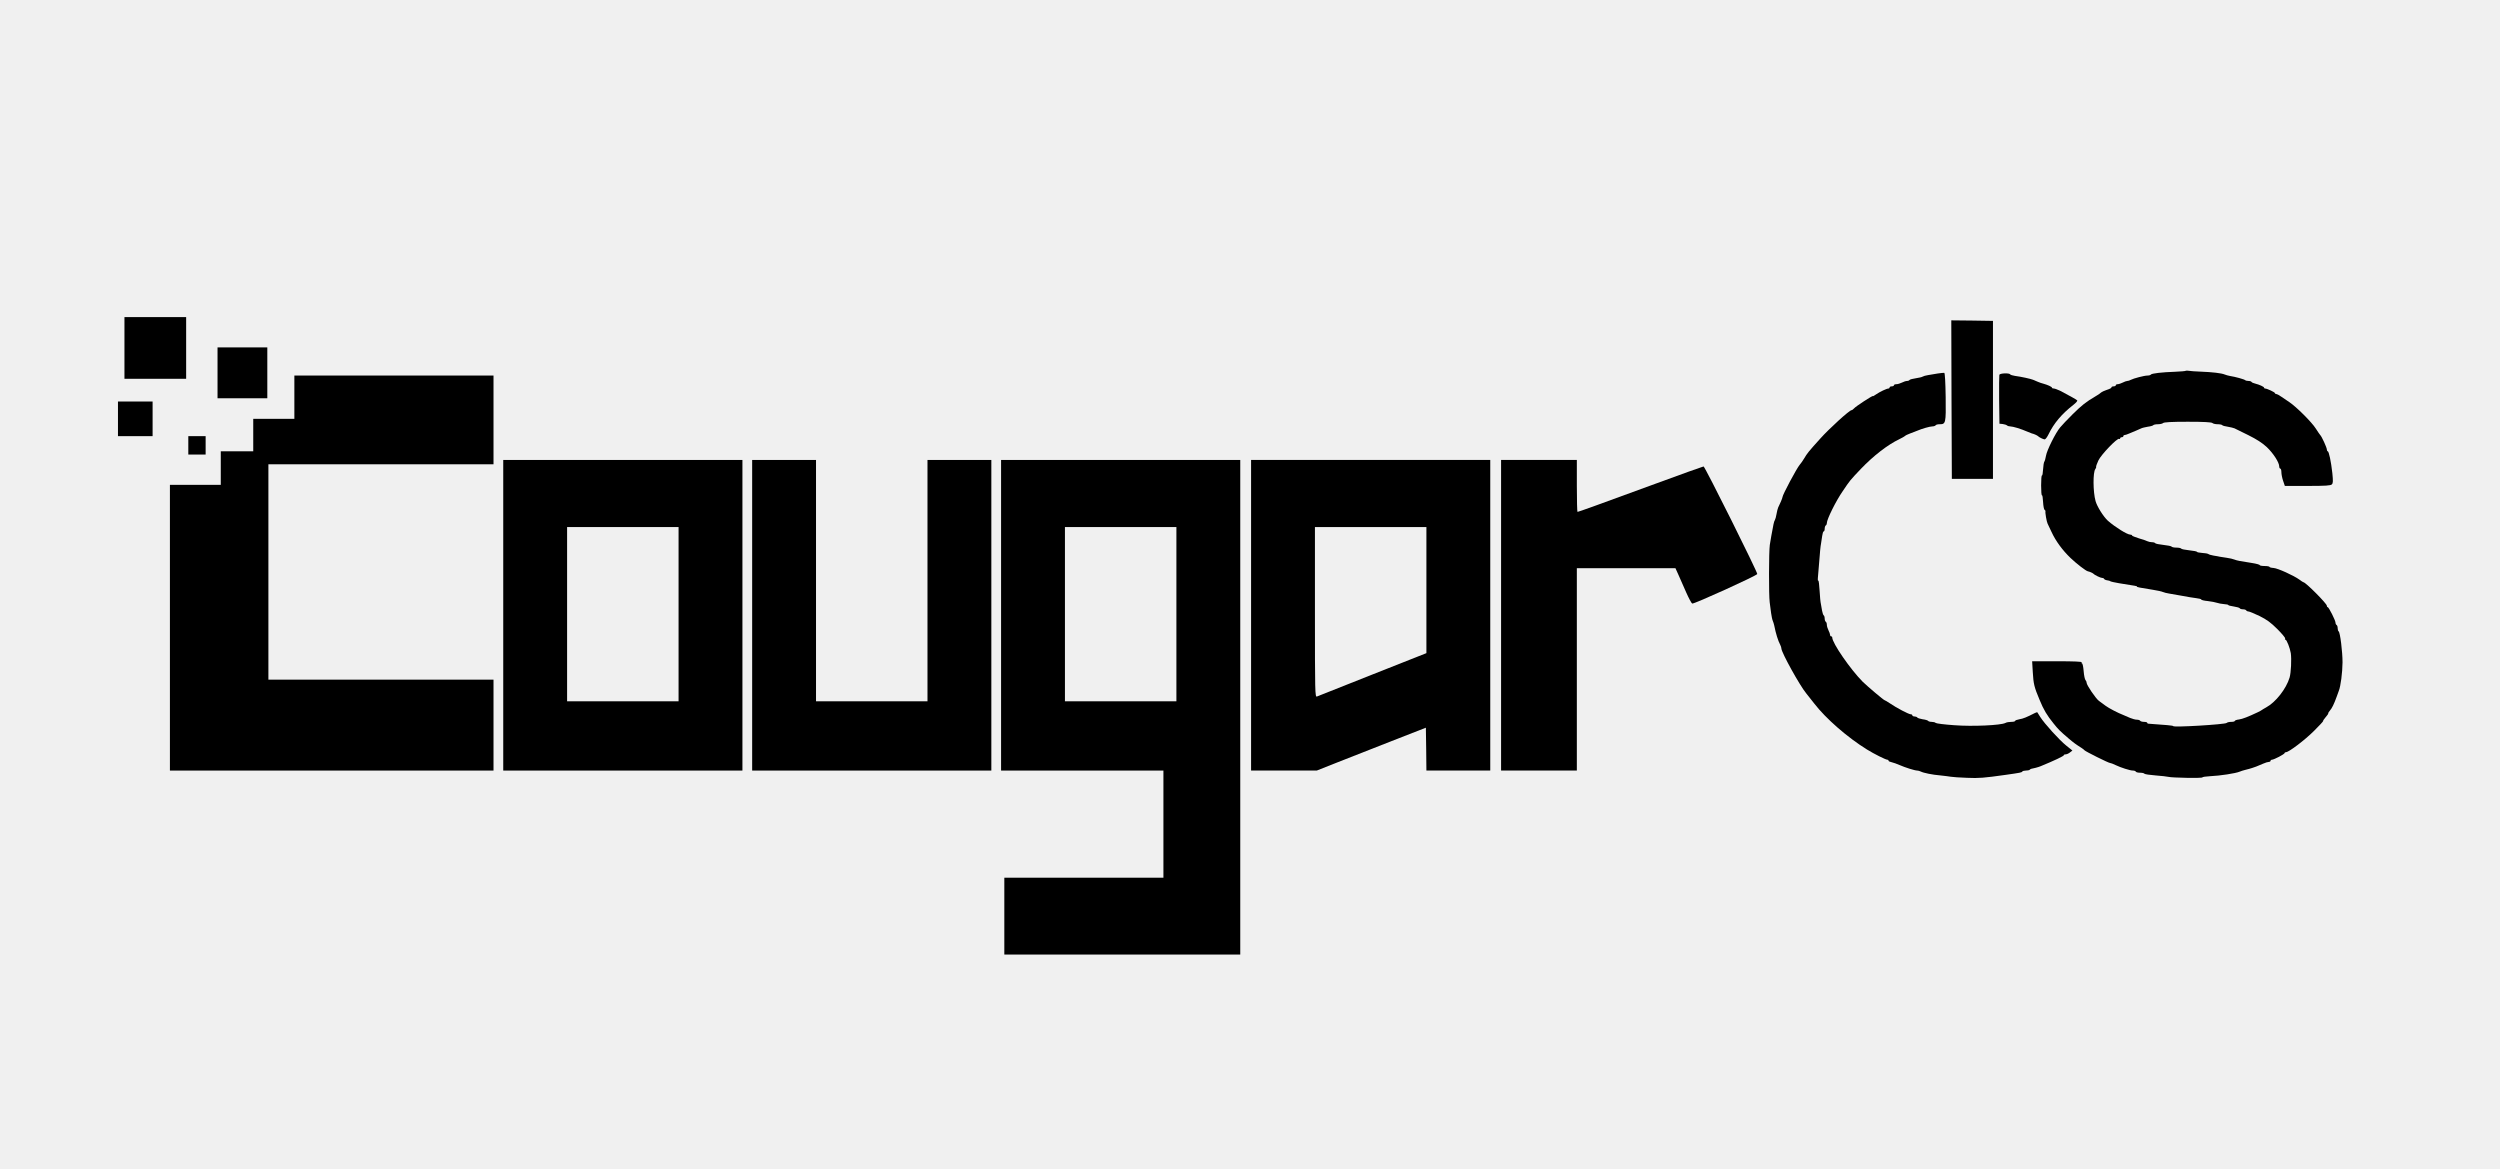
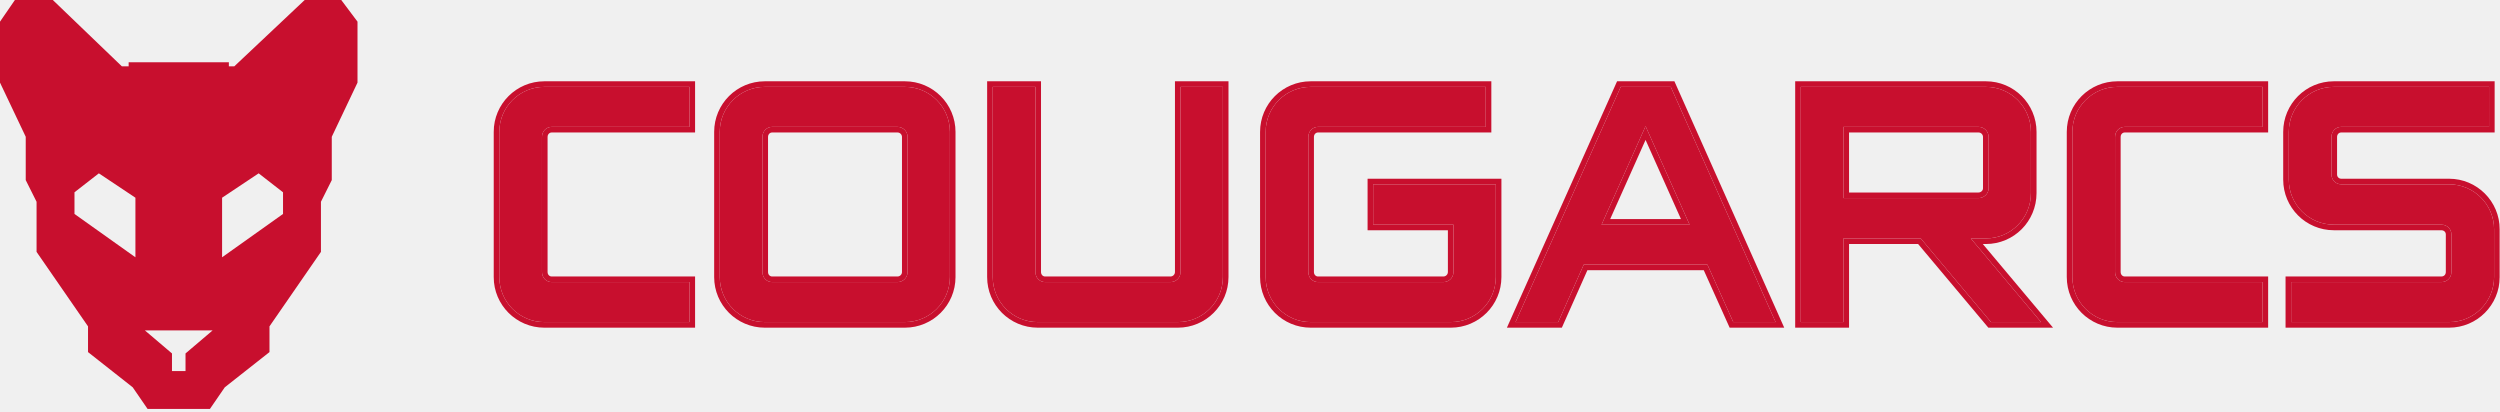
- <svg xmlns="http://www.w3.org/2000/svg" version="1.0" width="2310pt" height="1080pt" viewBox="0 0 2310 1080" preserveAspectRatio="xMidYMid meet">
-   <g transform="translate(0,1080) scale(0.1,-0.1)" fill="#000000" stroke="none">
-     <path d="M1150 7585 l0 -285 285 0 285 0 0 285 0 285 -285 0 -285 0 0 -285z" />
-     <path d="M18032 7108 l3 -733 190 0 190 0 0 730 0 730 -193 3 -192 2 2 -732z" />
-     <path d="M2010 7355 l0 -235 230 0 230 0 0 235 0 235 -230 0 -230 0 0 -235z" />
-     <path d="M20197 7374 c-3 -3 -47 -7 -99 -9 -120 -4 -217 -15 -224 -26 -3 -5 -17 -9 -31 -9 -29 0 -129 -26 -155 -40 -10 -6 -24 -10 -32 -10 -7 0 -27 -7 -42 -15 -16 -8 -37 -15 -46 -15 -10 0 -18 -4 -18 -10 0 -5 -9 -10 -20 -10 -11 0 -20 -4 -20 -9 0 -5 -10 -12 -22 -16 -13 -4 -25 -8 -28 -10 -3 -1 -14 -6 -25 -10 -11 -5 -22 -12 -25 -15 -3 -4 -23 -18 -46 -31 -89 -52 -129 -84 -213 -167 -48 -48 -100 -102 -115 -121 -42 -49 -123 -212 -131 -262 -4 -24 -11 -49 -15 -54 -5 -6 -10 -38 -12 -72 -2 -33 -6 -59 -10 -56 -5 2 -8 -39 -8 -92 0 -53 3 -94 8 -92 4 3 8 -25 10 -61 2 -37 8 -70 14 -73 5 -3 9 -9 8 -13 -4 -11 11 -98 20 -115 4 -9 20 -43 36 -76 39 -85 102 -170 176 -241 57 -54 141 -119 160 -123 16 -3 43 -15 48 -20 11 -13 69 -41 83 -41 9 0 17 -4 19 -9 2 -5 14 -11 28 -13 14 -1 27 -6 30 -9 3 -3 39 -11 80 -18 160 -25 175 -28 165 -31 -10 -3 33 -12 150 -30 39 -6 79 -15 90 -20 11 -5 36 -11 55 -14 19 -3 73 -12 120 -21 47 -9 106 -19 133 -22 26 -3 47 -8 47 -13 0 -4 27 -11 61 -14 33 -4 71 -11 84 -16 13 -5 42 -10 65 -12 22 -1 40 -5 40 -9 0 -3 22 -9 50 -13 27 -4 52 -11 55 -16 3 -6 17 -10 30 -10 13 0 27 -4 30 -10 3 -5 13 -10 21 -10 8 0 54 -19 102 -42 68 -34 104 -60 165 -121 43 -43 75 -82 72 -87 -4 -6 -3 -10 2 -10 12 0 42 -77 50 -125 8 -58 2 -180 -11 -225 -31 -105 -129 -229 -216 -276 -19 -11 -37 -21 -40 -24 -3 -3 -21 -13 -40 -22 -89 -42 -138 -61 -172 -66 -21 -2 -38 -9 -38 -13 0 -5 -15 -9 -33 -9 -18 0 -37 -4 -43 -10 -14 -14 -494 -43 -494 -29 0 5 -68 11 -227 22 -7 0 -13 4 -13 9 0 4 -13 8 -29 8 -17 0 -33 5 -36 10 -3 6 -17 10 -30 10 -13 0 -41 7 -62 16 -21 9 -47 20 -58 25 -57 22 -139 65 -170 88 -19 14 -46 34 -61 45 -28 20 -114 146 -114 168 0 8 -5 19 -10 24 -6 6 -14 43 -17 82 -3 40 -10 72 -15 72 -5 0 -6 5 -3 10 4 7 -74 10 -226 10 l-232 0 6 -102 c6 -108 14 -139 62 -253 38 -93 69 -145 130 -220 44 -55 58 -69 135 -135 49 -42 74 -60 125 -92 11 -7 22 -16 25 -20 8 -11 223 -118 237 -118 6 0 28 -8 50 -19 50 -24 135 -51 161 -51 12 0 24 -4 27 -10 3 -6 21 -10 40 -10 19 0 36 -4 39 -9 4 -5 50 -12 104 -16 53 -4 106 -10 117 -13 34 -9 315 -14 315 -5 0 4 33 9 73 11 90 4 235 26 272 42 11 5 34 12 50 16 40 10 36 9 65 18 26 8 42 14 102 40 20 9 43 16 52 16 9 0 16 5 16 10 0 6 6 10 12 10 19 0 118 52 118 62 0 4 6 8 13 8 26 0 174 112 259 197 48 48 86 88 84 91 -3 2 8 17 22 34 15 16 26 33 25 36 -1 4 6 16 16 27 18 20 38 61 61 125 6 19 16 44 20 55 18 43 34 170 35 265 0 99 -22 277 -36 286 -5 3 -9 16 -9 29 0 13 -4 27 -10 30 -5 3 -10 13 -10 22 0 20 -62 143 -72 143 -5 0 -8 6 -8 13 0 20 -196 217 -216 217 -3 0 -20 11 -37 24 -54 39 -200 105 -239 108 -21 1 -38 6 -38 10 0 4 -20 8 -45 8 -25 0 -45 4 -45 8 0 5 -33 14 -72 20 -113 17 -141 23 -163 32 -11 5 -42 12 -70 16 -27 4 -57 9 -65 10 -8 2 -33 7 -55 10 -22 4 -45 10 -50 15 -6 4 -32 9 -58 10 -26 2 -47 6 -47 10 0 4 -32 10 -70 14 -39 4 -73 11 -76 16 -3 5 -23 9 -44 9 -21 0 -41 4 -44 9 -3 5 -37 12 -76 16 -39 4 -73 11 -76 16 -3 5 -16 9 -30 9 -13 0 -32 4 -42 9 -9 5 -45 17 -79 27 -35 11 -63 22 -63 26 0 5 -7 8 -16 8 -29 0 -141 70 -208 129 -40 37 -99 130 -113 181 -24 85 -25 268 -2 296 5 7 9 16 7 20 -1 5 8 32 21 59 25 54 175 210 192 200 5 -4 9 -1 9 4 0 6 7 11 15 11 8 0 15 5 15 10 0 6 5 10 11 10 6 0 27 7 47 16 21 9 48 21 62 26 14 6 33 14 43 19 9 5 38 12 62 16 25 3 48 10 51 14 3 5 22 9 43 9 20 0 42 5 48 11 8 8 79 12 228 12 149 0 220 -4 228 -12 6 -6 28 -11 48 -11 21 0 40 -4 43 -9 3 -4 26 -11 51 -14 24 -4 53 -11 62 -15 10 -5 67 -33 128 -63 76 -38 128 -71 170 -110 60 -57 115 -142 115 -179 0 -11 5 -20 10 -20 6 0 10 -15 10 -33 0 -18 7 -54 16 -80 l16 -47 210 0 c168 0 212 3 224 14 12 12 12 30 5 103 -12 109 -32 203 -43 203 -4 0 -8 8 -8 17 0 17 -48 122 -61 133 -3 3 -22 30 -41 60 -37 59 -180 201 -244 244 -22 14 -55 37 -74 50 -19 14 -41 25 -47 25 -7 1 -13 4 -13 9 0 8 -73 42 -90 42 -6 0 -10 3 -10 8 0 8 -43 28 -83 38 -15 3 -30 10 -33 15 -3 5 -15 9 -28 9 -12 0 -26 3 -30 7 -8 8 -89 31 -141 39 -16 3 -39 9 -50 14 -28 12 -114 22 -220 26 -49 2 -100 5 -112 8 -11 2 -23 2 -26 0z" />
-     <path d="M17905 7349 c-27 -5 -68 -11 -90 -15 -22 -3 -44 -10 -50 -14 -5 -4 -34 -11 -62 -15 -29 -4 -55 -11 -59 -16 -3 -5 -13 -9 -23 -9 -10 0 -32 -7 -47 -15 -16 -8 -39 -15 -51 -15 -13 0 -23 -4 -23 -10 0 -5 -9 -10 -20 -10 -11 0 -20 -4 -20 -10 0 -5 -5 -10 -11 -10 -16 0 -79 -30 -114 -54 -16 -12 -30 -19 -30 -16 0 8 -160 -96 -174 -114 -8 -9 -18 -16 -23 -16 -19 0 -206 -170 -290 -264 -110 -122 -119 -134 -147 -181 -13 -22 -32 -49 -42 -60 -28 -33 -159 -278 -159 -299 0 -8 -24 -65 -40 -96 -4 -9 -11 -36 -15 -60 -4 -25 -11 -49 -15 -55 -4 -5 -10 -23 -13 -40 -16 -81 -27 -145 -34 -190 -9 -64 -10 -465 -1 -530 4 -27 10 -72 13 -100 4 -27 10 -59 15 -70 5 -11 11 -31 14 -45 15 -75 34 -138 57 -182 5 -10 9 -23 9 -30 0 -36 170 -343 229 -414 14 -17 48 -60 75 -95 108 -140 307 -313 486 -424 68 -42 174 -95 190 -95 6 0 10 -4 10 -9 0 -5 13 -11 29 -14 16 -4 49 -15 73 -26 52 -23 141 -51 163 -51 8 0 23 -4 33 -9 25 -13 108 -30 182 -36 36 -4 79 -9 95 -12 17 -3 84 -8 150 -10 112 -5 155 -1 355 27 141 20 150 22 156 31 3 5 18 9 33 9 15 0 31 3 35 7 4 5 11 8 14 9 16 2 69 16 87 24 127 52 215 94 215 102 0 5 8 8 18 8 9 0 27 8 39 18 l22 17 -56 45 c-63 50 -202 203 -241 265 -13 22 -26 41 -27 43 -2 2 -11 -1 -22 -6 -76 -39 -110 -53 -144 -58 -21 -4 -39 -10 -39 -15 0 -5 -16 -9 -36 -9 -19 0 -44 -4 -54 -10 -41 -22 -304 -34 -472 -21 -90 6 -167 16 -172 21 -6 6 -22 10 -37 10 -15 0 -30 4 -33 9 -3 5 -26 12 -51 15 -24 4 -47 11 -50 17 -4 5 -15 9 -26 9 -10 0 -19 5 -19 10 0 6 -7 10 -15 10 -18 0 -131 59 -192 101 -24 16 -46 29 -49 29 -8 0 -159 128 -203 171 -113 114 -281 357 -281 408 0 6 -4 11 -10 11 -5 0 -10 6 -10 14 0 7 -7 27 -15 42 -8 16 -15 39 -15 51 0 12 -4 25 -10 28 -5 3 -10 17 -10 30 0 13 -4 26 -9 29 -5 3 -11 23 -15 43 -3 21 -8 49 -11 63 -4 14 -9 69 -12 122 -3 54 -8 96 -12 93 -4 -2 -6 8 -4 23 2 15 8 86 13 157 5 72 12 144 16 160 3 17 8 49 11 73 3 23 9 42 14 42 5 0 9 11 9 24 0 14 5 28 10 31 6 3 10 13 10 22 0 34 83 203 147 295 69 102 63 95 168 206 115 120 246 222 355 274 25 12 47 25 50 28 4 5 29 18 50 25 15 5 47 18 65 25 44 19 117 40 140 40 13 0 27 5 30 10 3 6 20 10 36 10 58 0 60 7 57 251 -2 138 -7 223 -13 224 -5 1 -32 -2 -60 -6z" />
-     <path d="M18474 7337 c-2 -7 -3 -111 -2 -232 l3 -220 30 -3 c17 -2 34 -8 40 -13 5 -5 19 -9 30 -9 24 0 102 -24 154 -47 18 -8 39 -16 45 -18 17 -3 50 -18 56 -24 10 -11 50 -31 63 -31 7 0 23 21 36 48 49 101 121 187 229 271 24 19 40 37 35 42 -8 8 -66 40 -153 86 -25 12 -53 23 -62 23 -10 0 -18 3 -18 8 0 8 -40 26 -80 37 -14 3 -36 11 -50 17 -14 6 -34 14 -45 19 -22 9 -108 28 -168 36 -20 3 -40 9 -43 14 -8 14 -94 11 -100 -4z" />
-     <path d="M2720 7130 l0 -200 -190 0 -190 0 0 -150 0 -150 -150 0 -150 0 0 -155 0 -155 -235 0 -235 0 0 -1320 0 -1320 1495 0 1495 0 0 420 0 420 -1040 0 -1040 0 0 995 0 995 1040 0 1040 0 0 410 0 410 -920 0 -920 0 0 -200z" />
-     <path d="M1090 6930 l0 -160 160 0 160 0 0 160 0 160 -160 0 -160 0 0 -160z" />
-     <path d="M1740 6685 l0 -85 80 0 80 0 0 85 0 85 -80 0 -80 0 0 -85z" />
-     <path d="M4650 5115 l0 -1435 1105 0 1105 0 0 1435 0 1435 -1105 0 -1105 0 0 -1435z m1620 10 l0 -805 -515 0 -515 0 0 805 0 805 515 0 515 0 0 -805z" />
-     <path d="M6950 5115 l0 -1435 1105 0 1105 0 0 1435 0 1435 -295 0 -295 0 0 -1115 0 -1115 -515 0 -515 0 0 1115 0 1115 -295 0 -295 0 0 -1435z" />
-     <path d="M9250 5115 l0 -1435 750 0 750 0 0 -495 0 -495 -735 0 -735 0 0 -355 0 -355 1090 0 1090 0 0 2285 0 2285 -1105 0 -1105 0 0 -1435z m1620 10 l0 -805 -515 0 -515 0 0 805 0 805 515 0 515 0 0 -805z" />
-     <path d="M11560 5115 l0 -1435 304 0 303 0 189 75 c104 41 331 130 504 198 l315 123 3 -198 2 -198 295 0 295 0 0 1435 0 1435 -1105 0 -1105 0 0 -1435z m1620 233 l0 -583 -498 -197 c-273 -109 -505 -200 -514 -204 -17 -6 -18 36 -18 780 l0 786 515 0 515 0 0 -582z" />
-     <path d="M13870 5115 l0 -1435 350 0 350 0 0 935 0 935 456 0 455 0 28 -62 c16 -35 48 -107 71 -161 24 -54 49 -101 56 -104 16 -6 595 257 601 273 5 14 -484 994 -496 994 -5 0 -206 -72 -448 -161 -512 -188 -709 -259 -717 -259 -3 0 -6 108 -6 240 l0 240 -350 0 -350 0 0 -1435z" />
-   </g>
+ <svg xmlns="http://www.w3.org/2000/svg" width="801" height="132" viewBox="0 0 801 132" fill="none">
+   <path fill-rule="evenodd" clip-rule="evenodd" d="M4.773 0H16.921L39.049 21.26H41.219V19.959H73.326V21.26H75.061L97.623 0H109.338L114.545 6.942V26.467L106.301 43.822V57.706L102.83 64.648V80.702L86.342 104.565V112.809L72.024 124.09L67.251 131.032H47.293L42.52 124.09L28.202 112.809V104.565L11.715 80.702V64.648L8.244 57.706V43.822L0 26.467V6.942L4.773 0ZM71.156 82.437V63.347L82.871 55.537L90.681 61.611V68.553L71.156 82.437ZM31.673 55.537L23.863 61.611V68.553L43.388 82.437V63.347L31.673 55.537ZM55.103 113.243L46.425 105.867H68.119L59.442 113.243V118.883H55.103V113.243Z" fill="#C80F2E" />
+   <mask id="path-2-outside-1_327_310" maskUnits="userSpaceOnUse" x="157.979" y="25.838" width="643" height="80" fill="black">
+     <rect fill="white" x="157.979" y="25.838" width="643" height="80" />
+     <path d="M159.979 42.264C159.979 34.297 166.439 27.838 174.405 27.838H220.91V40.649H176.773C175.051 40.649 173.651 42.048 173.651 43.878V87.154C173.651 88.984 175.051 90.383 176.773 90.383H220.91V103.194H174.405C166.439 103.194 159.979 96.735 159.979 88.769V42.264Z" />
+     <path d="M289.928 27.838C297.894 27.838 304.353 34.297 304.353 42.264V88.769C304.353 96.735 297.894 103.194 289.928 103.194H245.038C237.071 103.194 230.612 96.735 230.612 88.769V42.264C230.612 34.297 237.071 27.838 245.038 27.838H289.928ZM290.789 87.154V43.878C290.789 42.048 289.282 40.649 287.559 40.649H247.406C245.683 40.649 244.284 42.048 244.284 43.878V87.154C244.284 88.984 245.683 90.383 247.406 90.383H287.559C289.282 90.383 290.789 88.984 290.789 87.154Z" />
+     <path d="M378.25 87.154V27.838H391.814V88.769C391.814 96.735 385.355 103.194 377.389 103.194H332.498C324.532 103.194 318.073 96.735 318.073 88.769V27.838H331.745V87.154C331.745 88.984 333.144 90.383 334.867 90.383H375.02C376.743 90.383 378.25 88.984 378.25 87.154Z" />
+     <path d="M439.967 71.975V59.057H479.26V88.769C479.26 96.735 472.8 103.194 464.834 103.194H419.944C411.978 103.194 405.519 96.735 405.519 88.769V42.264C405.519 34.297 411.978 27.838 419.944 27.838H476.03V40.649H422.312C420.59 40.649 419.191 42.048 419.191 43.878V87.154C419.191 88.984 420.59 90.383 422.312 90.383H462.466C464.188 90.383 465.696 88.984 465.696 87.154V71.975H439.967Z" />
+     <path d="M519.274 27.838H535.314L568.901 103.194H555.337L547.048 84.785H507.433L499.251 103.194H485.58L519.274 27.838ZM513.138 71.975H541.343L527.24 40.434L513.138 71.975Z" />
+     <path d="M636.287 76.389H631.443L653.942 103.194H637.902L615.403 76.389H590.643V103.194H576.972V27.838H636.287C644.253 27.838 650.712 34.297 650.712 42.264V61.856C650.712 69.93 644.253 76.389 636.287 76.389ZM590.643 63.471H633.919C635.641 63.471 637.148 62.071 637.148 60.349V43.878C637.148 42.048 635.641 40.649 633.919 40.649H590.643V63.471Z" />
+     <path d="M663.989 42.264C663.989 34.297 670.448 27.838 678.414 27.838H724.919V40.649H680.783C679.06 40.649 677.661 42.048 677.661 43.878V87.154C677.661 88.984 679.06 90.383 680.783 90.383H724.919V103.194H678.414C670.448 103.194 663.989 96.735 663.989 88.769V42.264Z" />
+     <path d="M784.68 59.057C792.646 59.057 799.105 65.516 799.105 73.482V88.769C799.105 96.735 792.646 103.194 784.68 103.194H734.084V90.383H782.204C784.034 90.383 785.433 88.984 785.433 87.154V75.097C785.433 73.374 784.034 71.975 782.204 71.975H747.755C739.789 71.975 733.33 65.516 733.33 57.55V42.264C733.33 34.297 739.789 27.838 747.755 27.838H797.49V40.649H750.124C748.401 40.649 747.002 42.048 747.002 43.878V55.935C747.002 57.657 748.401 59.057 750.124 59.057H784.68Z" />
+   </mask>
+   <path d="M159.979 42.264C159.979 34.297 166.439 27.838 174.405 27.838H220.91V40.649H176.773C175.051 40.649 173.651 42.048 173.651 43.878V87.154C173.651 88.984 175.051 90.383 176.773 90.383H220.91V103.194H174.405C166.439 103.194 159.979 96.735 159.979 88.769V42.264Z" fill="#C80F2E" />
+   <path d="M289.928 27.838C297.894 27.838 304.353 34.297 304.353 42.264V88.769C304.353 96.735 297.894 103.194 289.928 103.194H245.038C237.071 103.194 230.612 96.735 230.612 88.769V42.264C230.612 34.297 237.071 27.838 245.038 27.838H289.928ZM290.789 87.154V43.878C290.789 42.048 289.282 40.649 287.559 40.649H247.406C245.683 40.649 244.284 42.048 244.284 43.878V87.154C244.284 88.984 245.683 90.383 247.406 90.383H287.559C289.282 90.383 290.789 88.984 290.789 87.154Z" fill="#C80F2E" />
+   <path d="M378.25 87.154V27.838H391.814V88.769C391.814 96.735 385.355 103.194 377.389 103.194H332.498C324.532 103.194 318.073 96.735 318.073 88.769V27.838H331.745V87.154C331.745 88.984 333.144 90.383 334.867 90.383H375.02C376.743 90.383 378.25 88.984 378.25 87.154Z" fill="#C80F2E" />
+   <path d="M439.967 71.975V59.057H479.26V88.769C479.26 96.735 472.8 103.194 464.834 103.194H419.944C411.978 103.194 405.519 96.735 405.519 88.769V42.264C405.519 34.297 411.978 27.838 419.944 27.838H476.03V40.649H422.312C420.59 40.649 419.191 42.048 419.191 43.878V87.154C419.191 88.984 420.59 90.383 422.312 90.383H462.466C464.188 90.383 465.696 88.984 465.696 87.154V71.975H439.967Z" fill="#C80F2E" />
+   <path d="M519.274 27.838H535.314L568.901 103.194H555.337L547.048 84.785H507.433L499.251 103.194H485.58L519.274 27.838ZM513.138 71.975H541.343L527.24 40.434L513.138 71.975Z" fill="#C80F2E" />
+   <path d="M636.287 76.389H631.443L653.942 103.194H637.902L615.403 76.389H590.643V103.194H576.972V27.838H636.287C644.253 27.838 650.712 34.297 650.712 42.264V61.856C650.712 69.93 644.253 76.389 636.287 76.389ZM590.643 63.471H633.919C635.641 63.471 637.148 62.071 637.148 60.349V43.878C637.148 42.048 635.641 40.649 633.919 40.649H590.643V63.471Z" fill="#C80F2E" />
+   <path d="M663.989 42.264C663.989 34.297 670.448 27.838 678.414 27.838H724.919V40.649H680.783C679.06 40.649 677.661 42.048 677.661 43.878V87.154C677.661 88.984 679.06 90.383 680.783 90.383H724.919V103.194H678.414C670.448 103.194 663.989 96.735 663.989 88.769V42.264Z" fill="#C80F2E" />
+   <path d="M784.68 59.057C792.646 59.057 799.105 65.516 799.105 73.482V88.769C799.105 96.735 792.646 103.194 784.68 103.194H734.084V90.383H782.204C784.034 90.383 785.433 88.984 785.433 87.154V75.097C785.433 73.374 784.034 71.975 782.204 71.975H747.755C739.789 71.975 733.33 65.516 733.33 57.55V42.264C733.33 34.297 739.789 27.838 747.755 27.838H797.49V40.649H750.124C748.401 40.649 747.002 42.048 747.002 43.878V55.935C747.002 57.657 748.401 59.057 750.124 59.057H784.68Z" fill="#C80F2E" />
+   <path d="M159.979 42.264C159.979 34.297 166.439 27.838 174.405 27.838H220.91V40.649H176.773C175.051 40.649 173.651 42.048 173.651 43.878V87.154C173.651 88.984 175.051 90.383 176.773 90.383H220.91V103.194H174.405C166.439 103.194 159.979 96.735 159.979 88.769V42.264Z" stroke="#C80F2E" stroke-width="3.588" mask="url(#path-2-outside-1_327_310)" />
+   <path d="M289.928 27.838C297.894 27.838 304.353 34.297 304.353 42.264V88.769C304.353 96.735 297.894 103.194 289.928 103.194H245.038C237.071 103.194 230.612 96.735 230.612 88.769V42.264C230.612 34.297 237.071 27.838 245.038 27.838H289.928ZM290.789 87.154V43.878C290.789 42.048 289.282 40.649 287.559 40.649H247.406C245.683 40.649 244.284 42.048 244.284 43.878V87.154C244.284 88.984 245.683 90.383 247.406 90.383H287.559C289.282 90.383 290.789 88.984 290.789 87.154Z" stroke="#C80F2E" stroke-width="3.588" mask="url(#path-2-outside-1_327_310)" />
+   <path d="M378.25 87.154V27.838H391.814V88.769C391.814 96.735 385.355 103.194 377.389 103.194H332.498C324.532 103.194 318.073 96.735 318.073 88.769V27.838H331.745V87.154C331.745 88.984 333.144 90.383 334.867 90.383H375.02C376.743 90.383 378.25 88.984 378.25 87.154Z" stroke="#C80F2E" stroke-width="3.588" mask="url(#path-2-outside-1_327_310)" />
+   <path d="M439.967 71.975V59.057H479.26V88.769C479.26 96.735 472.8 103.194 464.834 103.194H419.944C411.978 103.194 405.519 96.735 405.519 88.769V42.264C405.519 34.297 411.978 27.838 419.944 27.838H476.03V40.649H422.312C420.59 40.649 419.191 42.048 419.191 43.878V87.154C419.191 88.984 420.59 90.383 422.312 90.383H462.466C464.188 90.383 465.696 88.984 465.696 87.154V71.975H439.967Z" stroke="#C80F2E" stroke-width="3.588" mask="url(#path-2-outside-1_327_310)" />
+   <path d="M519.274 27.838H535.314L568.901 103.194H555.337L547.048 84.785H507.433L499.251 103.194H485.58L519.274 27.838ZM513.138 71.975H541.343L527.24 40.434L513.138 71.975Z" stroke="#C80F2E" stroke-width="3.588" mask="url(#path-2-outside-1_327_310)" />
+   <path d="M636.287 76.389H631.443L653.942 103.194H637.902L615.403 76.389H590.643V103.194H576.972V27.838H636.287C644.253 27.838 650.712 34.297 650.712 42.264V61.856C650.712 69.93 644.253 76.389 636.287 76.389ZM590.643 63.471H633.919C635.641 63.471 637.148 62.071 637.148 60.349V43.878C637.148 42.048 635.641 40.649 633.919 40.649H590.643V63.471Z" stroke="#C80F2E" stroke-width="3.588" mask="url(#path-2-outside-1_327_310)" />
+   <path d="M663.989 42.264C663.989 34.297 670.448 27.838 678.414 27.838H724.919V40.649H680.783C679.06 40.649 677.661 42.048 677.661 43.878V87.154C677.661 88.984 679.06 90.383 680.783 90.383H724.919V103.194H678.414C670.448 103.194 663.989 96.735 663.989 88.769V42.264Z" stroke="#C80F2E" stroke-width="3.588" mask="url(#path-2-outside-1_327_310)" />
+   <path d="M784.68 59.057C792.646 59.057 799.105 65.516 799.105 73.482V88.769C799.105 96.735 792.646 103.194 784.68 103.194H734.084V90.383H782.204C784.034 90.383 785.433 88.984 785.433 87.154V75.097C785.433 73.374 784.034 71.975 782.204 71.975H747.755C739.789 71.975 733.33 65.516 733.33 57.55V42.264C733.33 34.297 739.789 27.838 747.755 27.838H797.49V40.649H750.124C748.401 40.649 747.002 42.048 747.002 43.878V55.935C747.002 57.657 748.401 59.057 750.124 59.057H784.68Z" stroke="#C80F2E" stroke-width="3.588" mask="url(#path-2-outside-1_327_310)" />
</svg>
